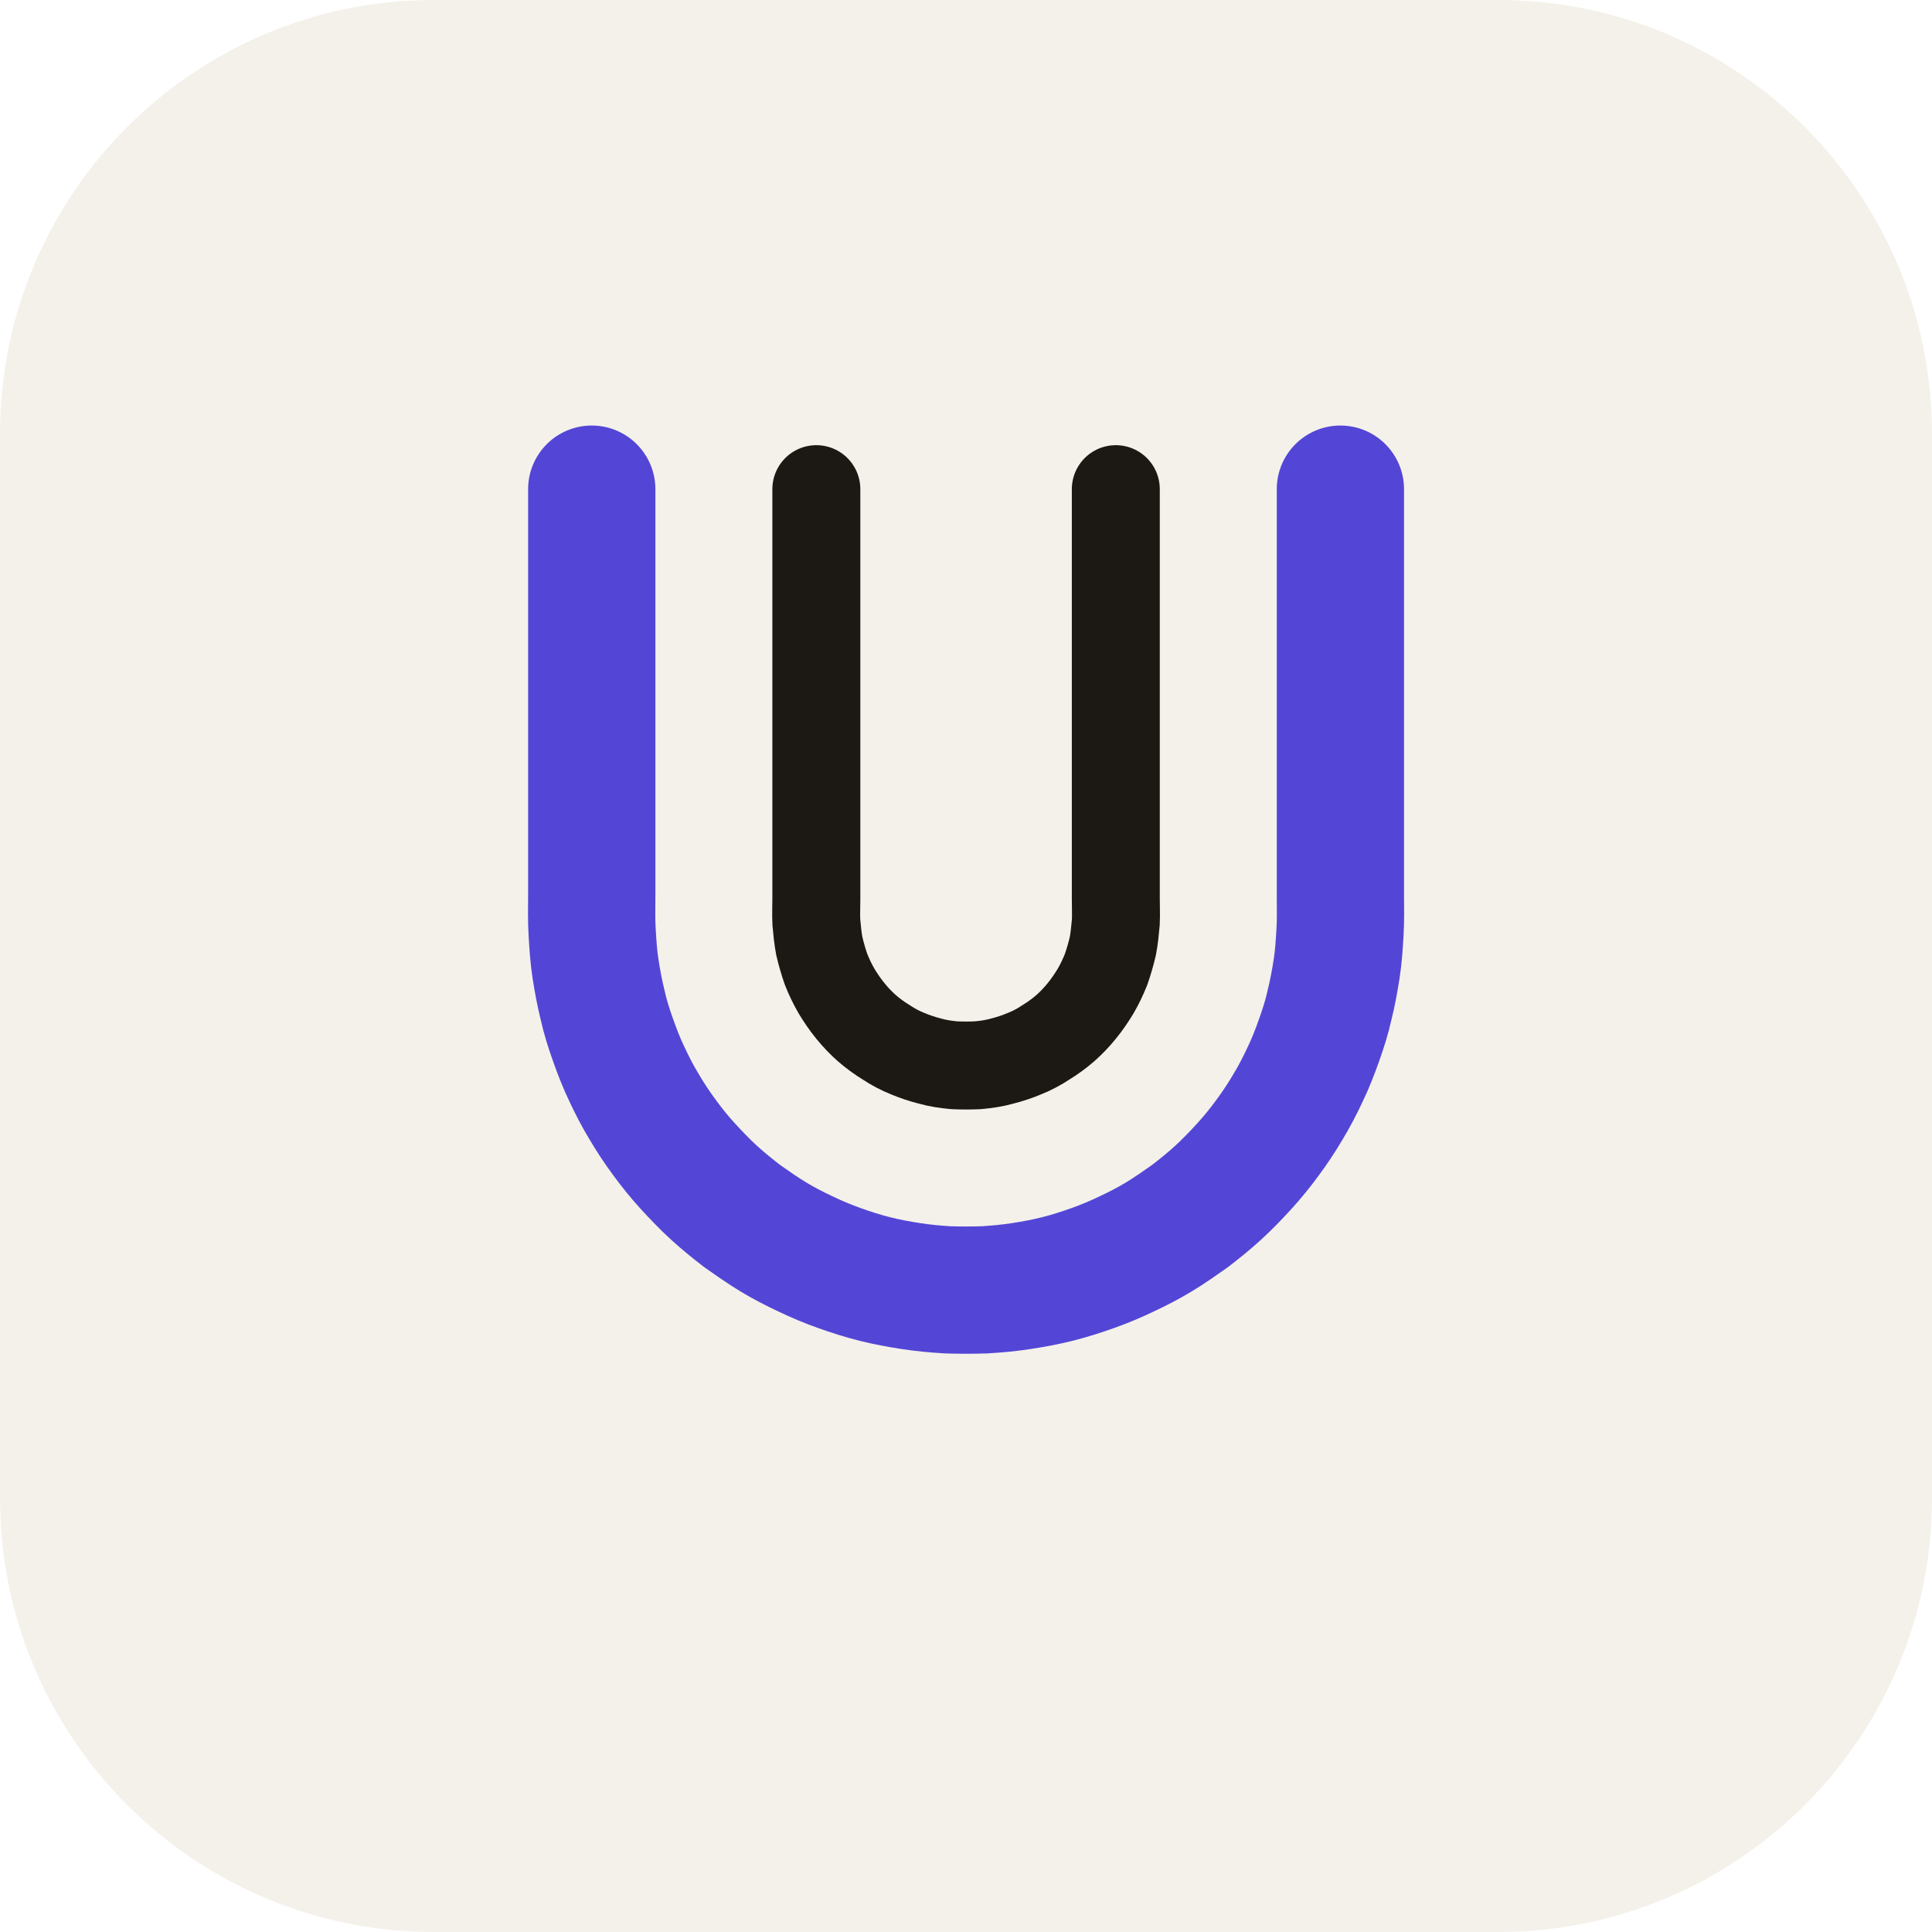
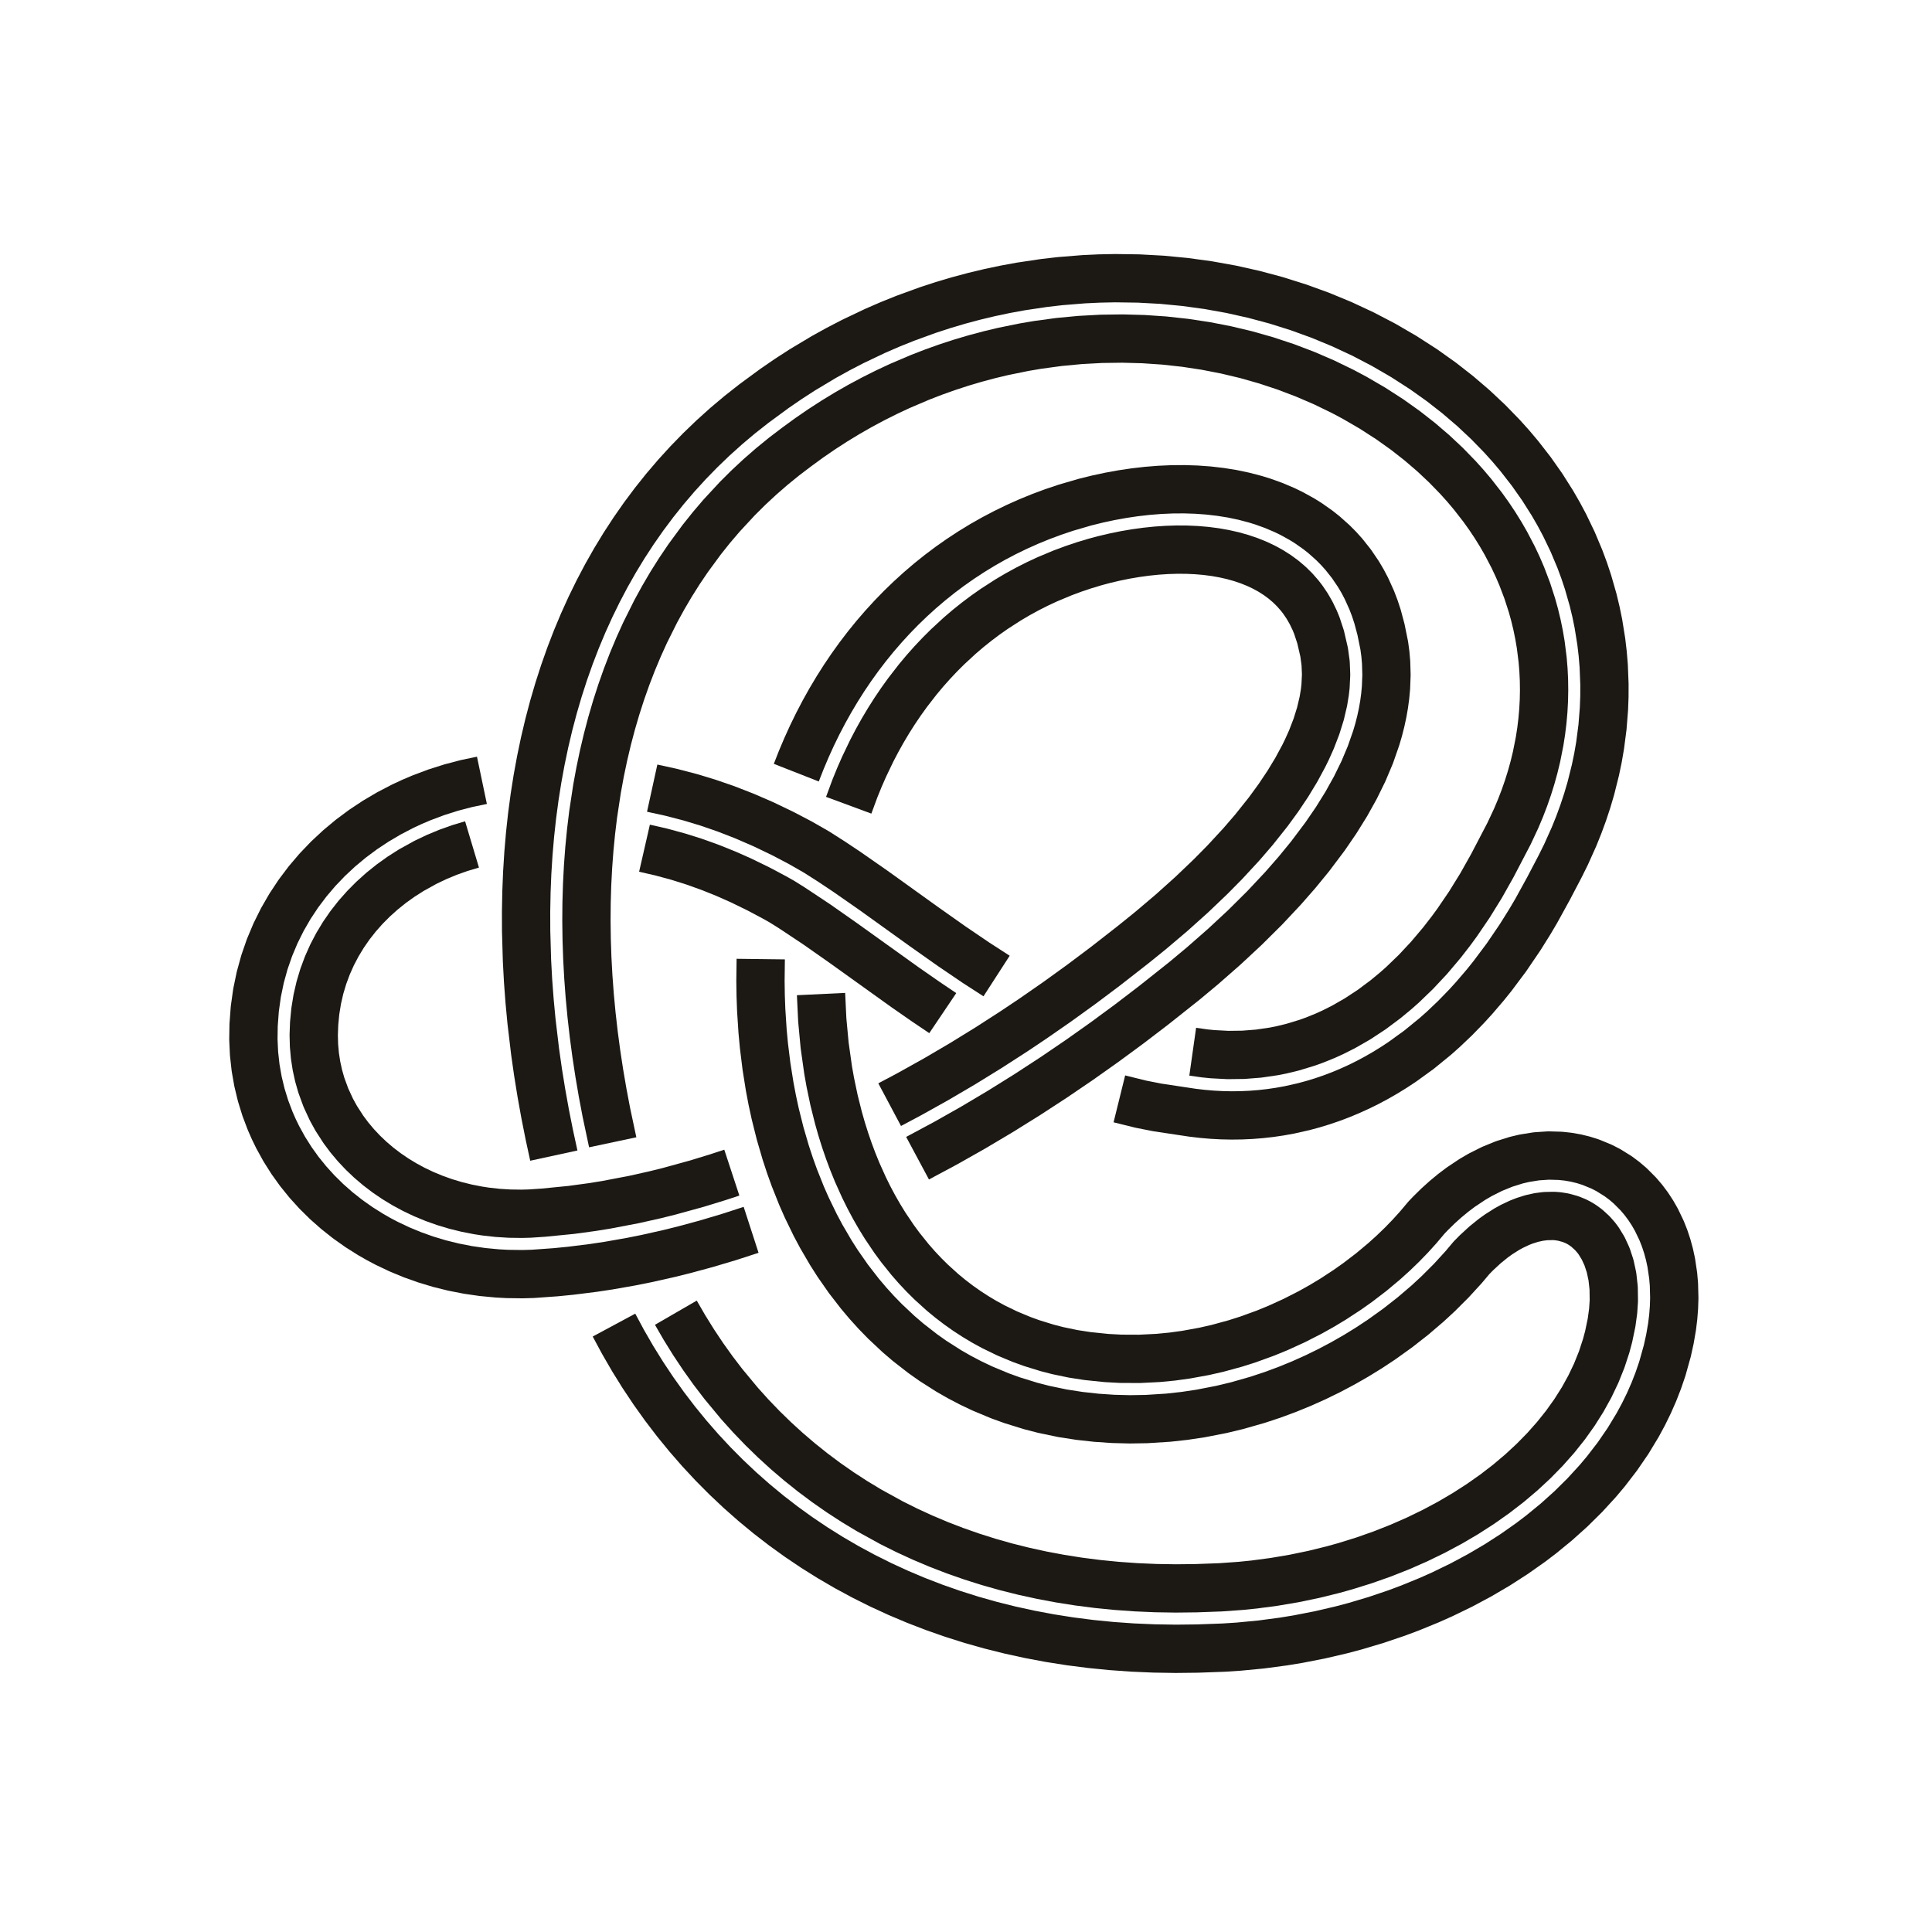
- <svg xmlns="http://www.w3.org/2000/svg" viewBox="0 0 1024 1024" role="img" aria-label="Ensemble">
-   <rect width="1024" height="1024" rx="230" fill="#f4f1ea" />
-   <g transform="translate(194.6 168) scale(19.84)" fill="none" stroke-linecap="round" stroke-linejoin="round">
-     <path stroke="#5346d6" stroke-width="3.4" d="M6.00 4.60C6.00 4.76 6.00 5.26 6.00 5.59C6.00 5.91 6.00 6.24 6.00 6.57C6.00 6.90 6.00 7.23 6.00 7.56C6.00 7.89 6.00 8.21 6.00 8.54C6.00 8.87 6.00 9.20 6.00 9.53C6.00 9.86 6.00 10.19 6.00 10.51C6.00 10.84 6.00 11.17 6.00 11.50C6.00 11.83 6.00 12.16 6.00 12.49C6.00 12.81 6.00 13.14 6.00 13.47C6.00 13.80 6.00 14.13 6.00 14.46C6.00 14.79 6.00 15.11 6.00 15.44C6.00 15.77 5.99 16.10 6.01 16.43C6.03 16.76 6.05 17.09 6.10 17.41C6.15 17.73 6.21 18.06 6.29 18.38C6.36 18.70 6.46 19.01 6.57 19.32C6.68 19.63 6.80 19.94 6.94 20.23C7.08 20.53 7.23 20.82 7.40 21.10C7.57 21.39 7.75 21.66 7.95 21.93C8.14 22.19 8.35 22.45 8.57 22.69C8.79 22.93 9.02 23.17 9.26 23.39C9.50 23.61 9.76 23.82 10.02 24.02C10.29 24.21 10.56 24.40 10.84 24.57C11.12 24.74 11.41 24.89 11.71 25.03C12.00 25.17 12.31 25.30 12.62 25.41C12.93 25.52 13.24 25.62 13.56 25.70C13.88 25.78 14.20 25.84 14.53 25.89C14.85 25.94 15.18 25.97 15.51 25.99C15.83 26.00 16.17 26.00 16.49 25.99C16.82 25.97 17.15 25.94 17.47 25.89C17.80 25.84 18.12 25.78 18.44 25.70C18.76 25.62 19.07 25.52 19.38 25.41C19.69 25.30 20.00 25.17 20.29 25.03C20.59 24.89 20.88 24.74 21.16 24.57C21.44 24.40 21.71 24.21 21.98 24.02C22.24 23.82 22.50 23.61 22.74 23.39C22.98 23.17 23.21 22.93 23.43 22.69C23.65 22.45 23.86 22.19 24.05 21.93C24.25 21.66 24.43 21.39 24.60 21.10C24.77 20.82 24.92 20.53 25.06 20.23C25.20 19.94 25.32 19.63 25.43 19.32C25.54 19.01 25.64 18.70 25.71 18.38C25.79 18.06 25.85 17.73 25.90 17.41C25.95 17.09 25.97 16.76 25.99 16.43C26.01 16.10 26.00 15.77 26.00 15.44C26.00 15.11 26.00 14.79 26.00 14.46C26.00 14.13 26.00 13.80 26.00 13.47C26.00 13.14 26.00 12.81 26.00 12.49C26.00 12.16 26.00 11.83 26.00 11.50C26.00 11.17 26.00 10.84 26.00 10.51C26.00 10.19 26.00 9.86 26.00 9.53C26.00 9.20 26.00 8.87 26.00 8.54C26.00 8.21 26.00 7.89 26.00 7.56C26.00 7.23 26.00 6.90 26.00 6.57C26.00 6.24 26.00 5.91 26.00 5.59C26.00 5.26 26.00 4.76 26.00 4.60" />
-     <path stroke="#1c1915" stroke-width="2.35" d="M12.00 4.60C12.00 4.71 12.00 5.03 12.00 5.24C12.00 5.46 12.00 5.67 12.00 5.89C12.00 6.10 12.00 6.31 12.00 6.53C12.00 6.74 12.00 6.96 12.00 7.17C12.00 7.39 12.00 7.60 12.00 7.82C12.00 8.03 12.00 8.24 12.00 8.46C12.00 8.67 12.00 8.89 12.00 9.10C12.00 9.32 12.00 9.53 12.00 9.74C12.00 9.96 12.00 10.17 12.00 10.39C12.00 10.60 12.00 10.82 12.00 11.03C12.00 11.24 12.00 11.46 12.00 11.67C12.00 11.89 12.00 12.10 12.00 12.32C12.00 12.53 12.00 12.74 12.00 12.96C12.00 13.17 12.00 13.39 12.00 13.60C12.00 13.82 12.00 14.03 12.00 14.25C12.00 14.46 12.00 14.67 12.00 14.89C12.00 15.10 12.00 15.32 12.00 15.53C12.00 15.75 11.99 15.96 12.00 16.17C12.02 16.39 12.04 16.60 12.08 16.81C12.13 17.02 12.19 17.23 12.26 17.43C12.34 17.63 12.43 17.82 12.54 18.01C12.65 18.19 12.77 18.37 12.91 18.54C13.04 18.70 13.19 18.86 13.35 19.00C13.51 19.14 13.69 19.27 13.87 19.38C14.05 19.50 14.24 19.60 14.44 19.68C14.63 19.76 14.84 19.83 15.04 19.88C15.25 19.94 15.47 19.97 15.68 19.99C15.89 20.00 16.11 20.00 16.32 19.99C16.53 19.97 16.75 19.94 16.96 19.88C17.16 19.83 17.37 19.76 17.56 19.68C17.76 19.60 17.95 19.50 18.13 19.38C18.31 19.27 18.49 19.14 18.65 19.00C18.81 18.86 18.96 18.70 19.09 18.54C19.23 18.37 19.35 18.19 19.46 18.01C19.57 17.82 19.66 17.63 19.74 17.43C19.81 17.23 19.87 17.02 19.92 16.81C19.96 16.60 19.98 16.39 20.00 16.17C20.01 15.96 20.00 15.75 20.00 15.53C20.00 15.32 20.00 15.10 20.00 14.89C20.00 14.67 20.00 14.46 20.00 14.25C20.00 14.03 20.00 13.82 20.00 13.60C20.00 13.39 20.00 13.17 20.00 12.96C20.00 12.74 20.00 12.53 20.00 12.32C20.00 12.10 20.00 11.89 20.00 11.67C20.00 11.46 20.00 11.24 20.00 11.03C20.00 10.82 20.00 10.60 20.00 10.39C20.00 10.17 20.00 9.96 20.00 9.74C20.00 9.53 20.00 9.32 20.00 9.10C20.00 8.89 20.00 8.67 20.00 8.46C20.00 8.24 20.00 8.03 20.00 7.82C20.00 7.60 20.00 7.39 20.00 7.17C20.00 6.96 20.00 6.74 20.00 6.53C20.00 6.31 20.00 6.10 20.00 5.89C20.00 5.67 20.00 5.46 20.00 5.24C20.00 5.03 20.00 4.71 20.00 4.60" />
+ <svg xmlns="http://www.w3.org/2000/svg" width="320" height="320" viewBox="0 0 320 320" data-brand-tone="ink" color="#1C1915" role="img" aria-label="Ensemble Woven Chorus" focusable="false">
+   <g transform="translate(-11 8) scale(1)">
+     <defs>
+       <linearGradient id="woven-a" x1="88" y1="52" x2="258" y2="261" gradientUnits="userSpaceOnUse">
+         <stop offset="0" stop-color="#B58A46" />
+         <stop offset="0.3" stop-color="#F5DFA5" />
+         <stop offset="0.66" stop-color="#D7B56F" />
+         <stop offset="1" stop-color="#F8ECC8" />
+       </linearGradient>
+       <linearGradient id="woven-b" x1="235" y1="56" x2="117" y2="264" gradientUnits="userSpaceOnUse">
+         <stop offset="0" stop-color="#E5CB95" />
+         <stop offset="0.36" stop-color="#BE944F" />
+         <stop offset="0.72" stop-color="#F3D899" />
+         <stop offset="1" stop-color="#D1AD67" />
+       </linearGradient>
+       <linearGradient id="woven-c" x1="140" y1="56" x2="244" y2="259" gradientUnits="userSpaceOnUse">
+         <stop offset="0" stop-color="#B58A46" />
+         <stop offset="0.3" stop-color="#F5DFA5" />
+         <stop offset="0.66" stop-color="#D7B56F" />
+         <stop offset="1" stop-color="#F8ECC8" />
+       </linearGradient>
+     </defs>
+     <g>
+       <path d="M89.182 131.864L87.175 132.465L85.218 133.161L83.315 133.95L81.471 134.829L79.111 136.136L77.422 137.214L75.806 138.371L74.268 139.606L72.812 140.914L71.441 142.293L70.16 143.74L68.972 145.253L67.881 146.829L66.89 148.466L66.001 150.162L65.22 151.916L64.548 153.726L63.989 155.591L63.547 157.512L63.227 159.488L63.032 161.519L62.963 163.421L63.008 165.165L63.16 166.871L63.416 168.539L63.773 170.168L64.228 171.759L64.983 173.817L65.902 175.803L66.696 177.241L67.889 179.088L68.883 180.418L69.959 181.697L71.115 182.924L72.347 184.094L73.654 185.206L75.033 186.257L76.48 187.243L77.993 188.163L79.569 189.012L81.205 189.788L82.897 190.489L84.643 191.111L86.44 191.651L88.283 192.107L90.171 192.476L91.452 192.673L93.406 192.891L95.395 193.015L97.418 193.042L98.745 193.007L101.015 192.855L105.615 192.4L109.075 191.931L111.386 191.559L116.013 190.676L119.488 189.897L121.804 189.322L126.435 188.047L129.904 186.983L132.213 186.224" fill="none" stroke="currentColor" stroke-width="8" stroke-linecap="round" stroke-linejoin="round" style="stroke-linecap:butt" />
+       <path d="M158.355 174.966L161.679 173.197L166.069 170.747L170.405 168.201L174.683 165.565L178.898 162.849L182.014 160.763L186.105 157.924L190.119 155.025L194.05 152.076L198.663 148.477L201.576 146.125L205.07 143.164L208.387 140.186L211.516 137.199L213.877 134.807L216.638 131.821L218.689 129.44L221.046 126.482L222.759 124.135L224.312 121.812L225.703 119.517L226.925 117.257L227.473 116.142L228.213 114.489L229.047 112.326L229.706 110.215L230.19 108.16L230.438 106.657L230.55 105.673L230.645 103.747L230.569 101.873L230.322 100.045L229.733 97.499L229.114 95.621L228.757 94.749L228.164 93.517L227.506 92.374L226.785 91.311L226.27 90.644L225.446 89.704L224.56 88.831L223.61 88.021L222.597 87.273L221.52 86.585L220.38 85.956L219.176 85.386L217.911 84.877L216.587 84.428L215.206 84.04L213.772 83.715L212.287 83.452L210.757 83.253L209.184 83.117L207.574 83.044L205.93 83.034L204.257 83.087L202.559 83.202L200.841 83.379L199.108 83.617L197.363 83.914L195.611 84.271L193.857 84.685L192.369 85.084L190.554 85.63L188.772 86.23L187.022 86.881L184.458 87.954L182.79 88.732L181.155 89.56L179.553 90.437L177.984 91.362L175.694 92.838L174.21 93.88L172.761 94.969L171.345 96.102L169.965 97.28L167.961 99.13L166.67 100.416L165.415 101.745L164.196 103.116L163.015 104.528L161.314 106.722L160.227 108.234L159.179 109.785L158.17 111.374L157.201 113L156.272 114.663L155.384 116.362L154.13 118.977L153.346 120.763L152.604 122.583L151.573 125.373" fill="none" stroke="currentColor" stroke-width="8" stroke-linecap="round" stroke-linejoin="round" style="stroke-linecap:butt" />
+       <path d="M146.989 156.647L147.195 160.952L147.588 165.159L148.166 169.26L148.523 171.268L149.143 174.224L149.864 177.108L150.399 178.989L150.979 180.836L151.601 182.647L152.266 184.422L152.973 186.16L154.113 188.694L154.925 190.333L155.777 191.932L156.67 193.489L157.603 195.004L159.078 197.194L160.11 198.599L161.731 200.621L162.86 201.911L164.028 203.154L165.233 204.349L167.114 206.052L168.415 207.125L169.754 208.148L171.132 209.121L172.548 210.043L174.002 210.913L175.496 211.731L177.811 212.856L180.215 213.859L181.868 214.458L184.425 215.249L186.182 215.703L188.739 216.237L191.117 216.605L194.274 216.931L196.629 217.057L199.751 217.071L202.846 216.916L205.147 216.693L207.428 216.381L210.435 215.833L212.661 215.327L215.585 214.529L217.743 213.843L220.568 212.817L222.643 211.968L225.349 210.735L227.977 209.396L229.894 208.325L231.762 207.202L234.17 205.628L235.911 204.395L238.142 202.687L240.262 200.915L241.775 199.549L243.22 198.155L244.594 196.737L245.895 195.3L247.27 193.67L247.962 192.945L249.182 191.748L250.421 190.631L251.675 189.593L252.945 188.635L254.876 187.346L256.179 186.586L258.153 185.596L260.144 184.786L262.147 184.159L263.485 183.843L265.489 183.523L267.481 183.39L269.448 183.445L270.741 183.585L272.014 183.808L273.263 184.113L274.484 184.499L276.254 185.226L277.387 185.806L279.008 186.815L280.031 187.576L281.004 188.405L282.364 189.768L283.201 190.752L283.979 191.793L284.697 192.888L285.354 194.034L286.22 195.842L286.717 197.104L287.148 198.408L287.513 199.752L287.811 201.133L288.129 203.271L288.256 204.738L288.314 206.997L288.264 208.54L288.143 210.11L287.946 211.731L287.599 213.751L287.161 215.747L286.337 218.691L285.681 220.619L284.942 222.518L284.122 224.387L283.224 226.223L282.249 228.027L280.65 230.669L278.891 233.232L276.982 235.713L275.628 237.322L273.481 239.662L271.201 241.916L268.793 244.08L266.263 246.153L264.512 247.483L261.792 249.398L258.966 251.216L256.038 252.934L253.014 254.551L249.9 256.063L247.777 257.011L244.523 258.343L242.311 259.169L238.932 260.313L235.485 261.341L233.152 261.96L229.602 262.787L225.998 263.491L223.567 263.889L219.884 264.378L216.159 264.735L213.656 264.897L209.361 265.053L205.736 265.094L202.152 265.037L198.609 264.884L195.11 264.636L191.655 264.293L188.245 263.856L184.881 263.325L181.564 262.702L178.296 261.988L175.078 261.183L171.91 260.288L168.795 259.303L165.732 258.231L162.724 257.071L159.771 255.824L156.875 254.492L154.037 253.075L151.259 251.575L148.54 249.992L145.883 248.327L143.289 246.582L140.759 244.757L138.294 242.853L135.896 240.872L133.565 238.815L131.302 236.682L129.11 234.476L126.988 232.196L124.939 229.845L122.962 227.423L121.06 224.932L119.233 222.373L117.482 219.747L115.808 217.055L114.213 214.298L112.696 211.478" fill="none" stroke="currentColor" stroke-width="8" stroke-linecap="round" stroke-linejoin="round" style="stroke-linecap:butt" />
+       <path d="M102.731 183.405L101.978 179.935L101.291 176.48L100.672 173.04L100.119 169.618L99.633 166.213L99.031 161.141L98.715 157.785L98.466 154.45L98.286 151.137L98.144 146.213L98.136 142.96L98.196 139.734L98.326 136.534L98.526 133.363L98.795 130.221L99.135 127.108L99.546 124.027L100.027 120.978L100.58 117.963L101.204 114.982L101.899 112.037L102.667 109.129L103.507 106.259L104.42 103.428L105.406 100.638L106.465 97.889L107.598 95.184L108.804 92.522L110.085 89.907L111.439 87.338L112.869 84.818L114.372 82.348L115.951 79.929L117.604 77.562L119.332 75.25L121.135 72.992L123.013 70.792L124.966 68.65L126.993 66.568L129.096 64.546L131.272 62.587L133.523 60.692L135.848 58.862L139.261 56.352L141.556 54.776L143.881 53.271L147.425 51.148L149.821 49.822L152.243 48.566L155.919 46.817L158.397 45.74L160.894 44.734L164.672 43.358L167.211 42.529L169.763 41.771L172.327 41.084L174.902 40.468L177.486 39.922L180.077 39.447L183.972 38.866L186.574 38.567L190.479 38.251L193.081 38.128L195.681 38.075L199.573 38.128L203.449 38.338L207.306 38.707L211.137 39.233L214.937 39.917L218.699 40.759L222.42 41.758L226.093 42.916L229.712 44.23L233.271 45.703L236.766 47.333L240.189 49.121L243.536 51.066L246.799 53.168L249.765 55.28L252.482 57.406L255.062 59.617L257.504 61.909L259.806 64.277L261.263 65.897L262.656 67.549L264.627 70.083L266.454 72.681L268.136 75.34L269.176 77.144L270.151 78.972L271.489 81.756L272.678 84.587L273.387 86.498L274.029 88.426L274.866 91.348L275.339 93.314L275.745 95.293L276.225 98.283L276.459 100.287L276.626 102.3L276.746 105.332L276.74 107.359L276.665 109.389L276.423 112.438L276.026 115.487L275.675 117.517L275.254 119.544L274.495 122.575L273.902 124.588L273.24 126.593L272.509 128.589L271.71 130.575L270.382 133.532L269.411 135.488L267.485 139.165L265.441 142.883L264.385 144.673L262.759 147.27L260.515 150.57L258.186 153.683L256.99 155.169L255.157 157.309L253.91 158.676L252.003 160.638L250.052 162.492L248.727 163.668L246.023 165.873L243.247 167.882L241.833 168.812L240.404 169.692L238.958 170.522L237.496 171.301L236.02 172.029L234.53 172.705L233.026 173.331L231.509 173.904L229.979 174.425L228.439 174.894L226.887 175.311L224.542 175.837L222.967 176.121L221.384 176.353L219.795 176.531L218.198 176.657L216.597 176.73L214.99 176.75L213.38 176.717L211.767 176.631L210.151 176.493L208.533 176.303L202.707 175.427L199.972 174.888L196.402 174.006" fill="none" stroke="currentColor" stroke-width="8" stroke-linecap="round" stroke-linejoin="round" style="stroke-linecap:butt" />
+       <path d="M167.152 159.806L164.347 157.916L160.923 155.535L150.539 148.093L146.252 145.088L142.118 142.344L140.443 141.297L139.197 140.599L136.615 139.228L133.704 137.81L131.29 136.739L128.562 135.644L125.921 134.7L123.359 133.894L120.515 133.121L117.749 132.488" fill="none" stroke="currentColor" stroke-width="8" stroke-linecap="round" stroke-linejoin="round" style="stroke-linecap:butt" />
+       <path d="M90.823 121.246L88.248 121.785L85.721 122.449L83.245 123.237L80.826 124.144L79.247 124.815L77.697 125.537L75.431 126.716L73.238 128.008L71.125 129.409L69.097 130.918L67.16 132.533L65.319 134.25L63.58 136.068L61.95 137.985L60.434 139.996L59.04 142.1L57.772 144.293L56.639 146.572L55.646 148.932L54.801 151.369L54.108 153.879L53.574 156.456L53.204 159.095L53.005 161.774L52.967 164.159L53.077 166.522L53.334 168.845L53.734 171.124L54.271 173.353L54.943 175.528L55.744 177.644L56.348 179.021L57.005 180.368L58.089 182.333L59.286 184.226L60.591 186.044L62 187.785L63.507 189.446L65.108 191.024L66.799 192.516L68.574 193.92L70.431 195.234L72.363 196.455L73.693 197.216L75.053 197.934L77.148 198.928L79.307 199.822L81.525 200.612L83.798 201.296L86.122 201.871L88.493 202.335L90.908 202.685L93.362 202.918L95.017 203.008L97.528 203.041L99.255 202.993L103.043 202.721L105.552 202.473L109.314 202.002L111.82 201.624L115.572 200.963L118.07 200.463L121.808 199.623L124.295 199.007L128.014 198L131.719 196.896L135.408 195.7" fill="none" stroke="currentColor" stroke-width="8" stroke-linecap="round" stroke-linejoin="round" style="stroke-linecap:butt" />
+       <path d="M162.976 183.834L167.605 181.353L172.175 178.77L176.681 176.091L181.118 173.326L185.483 170.482L189.771 167.567L193.977 164.588L198.097 161.555L202.127 158.474L207.179 154.463L210.179 151.962L213.784 148.801L217.216 145.606L220.466 142.379L223.522 139.123L225.82 136.498L227.981 133.858L230.48 130.535L232.311 127.86L233.984 125.169L235.492 122.462L236.828 119.739L237.982 117L238.944 114.244L239.35 112.86L239.703 111.472L240.003 110.081L240.248 108.687L240.436 107.291L240.565 105.893L240.645 103.795L240.584 101.701L240.462 100.308L240.275 98.921L239.73 96.237L239.156 94.097L238.703 92.722L238.193 91.39L237.326 89.471L236.681 88.248L235.985 87.071L234.847 85.393L233.603 83.824L232.718 82.84L231.793 81.906L230.332 80.599L229.313 79.79L227.724 78.671L226.628 77.987L224.932 77.052L223.771 76.488L221.988 75.729L220.159 75.071L218.918 74.688L217.026 74.191L215.102 73.787L213.149 73.473L211.17 73.244L209.171 73.099L207.153 73.034L205.12 73.048L203.075 73.138L201.021 73.301L198.961 73.537L196.899 73.843L194.837 74.217L192.779 74.658L190.704 75.171L187.52 76.102L185.434 76.803L183.384 77.566L181.369 78.39L179.392 79.275L177.451 80.219L175.549 81.22L173.685 82.279L171.861 83.395L170.077 84.565L168.334 85.789L166.632 87.067L164.973 88.396L163.356 89.776L161.782 91.206L160.252 92.684L158.767 94.21L157.327 95.783L155.931 97.4L154.582 99.063L153.279 100.768L152.023 102.516L150.814 104.305L149.653 106.134L148.54 108.002L147.475 109.909L146.459 111.852L145.492 113.832L144.576 115.846L143.709 117.895L142.892 119.977" fill="none" stroke="currentColor" stroke-width="8" stroke-linecap="round" stroke-linejoin="round" style="stroke-linecap:butt" />
+       <path d="M137.002 150.856L136.957 154.498L136.992 156.903L137.079 159.289L137.309 162.829L137.527 165.163L137.952 168.619L138.493 172.02L138.919 174.255L139.397 176.462L140.211 179.719L141.142 182.908L141.827 184.995L142.564 187.048L143.766 190.063L144.633 192.028L146.03 194.904L147.026 196.772L148.618 199.498L149.744 201.262L151.53 203.823L153.433 206.28L154.766 207.858L156.15 209.384L157.585 210.859L159.834 212.97L161.396 214.308L163.832 216.206L165.518 217.397L168.138 219.067L169.944 220.101L171.797 221.069L173.697 221.971L176.631 223.195L178.643 223.923L181.741 224.882L183.86 225.429L186.994 226.083L189.803 226.518L192.601 226.827L195.384 227.015L198.149 227.085L200.893 227.041L204.514 226.811L207.198 226.515L209.852 226.118L213.339 225.438L215.912 224.819L219.282 223.856L221.762 223.036L224.197 222.135L226.585 221.158L228.925 220.108L231.214 218.988L233.45 217.802L235.631 216.553L237.754 215.245L239.818 213.88L242.473 211.979L245.014 209.99L247.434 207.922L249.167 206.323L251.364 204.131L253.426 201.879L254.73 200.33L255.572 199.476L256.96 198.197L258.332 197.086L259.235 196.437L260.565 195.594L261.434 195.116L262.705 194.518L263.529 194.196L264.727 193.82L265.876 193.566L266.975 193.425L268.359 193.396L269.018 193.446L269.965 193.596L271.155 193.929L271.996 194.274L272.534 194.55L273.054 194.861L273.8 195.398L274.733 196.247L275.382 196.986L275.789 197.53L276.533 198.745L277.172 200.132L277.688 201.695L278.063 203.436L278.274 205.354L278.303 207.444L278.192 209.122L277.929 211.051L277.445 213.38L277.034 214.915L276.287 217.193L275.385 219.437L274.332 221.647L273.13 223.82L271.782 225.952L270.292 228.041L268.663 230.082L266.899 232.071L265.004 234.005L262.983 235.879L260.84 237.69L258.58 239.432L256.208 241.102L253.73 242.696L251.15 244.211L248.474 245.641L245.707 246.984L242.855 248.236L239.923 249.394L236.917 250.453L233.842 251.411L231.757 251.992L228.58 252.773L225.35 253.444L222.07 254.001L218.748 254.443L216.513 254.67L213.131 254.911L209.116 255.056L205.758 255.094L202.446 255.042L199.179 254.901L195.958 254.672L192.784 254.357L189.659 253.956L186.582 253.471L183.555 252.903L180.578 252.252L177.651 251.52L174.776 250.707L171.954 249.815L169.184 248.845L166.468 247.798L163.806 246.674L161.198 245.475L158.646 244.201L154.924 242.152L152.514 240.696L150.161 239.168L147.866 237.569L145.631 235.9L143.455 234.162L141.339 232.356L139.284 230.481L137.291 228.54L135.36 226.532L133.492 224.459L130.811 221.227L129.104 218.992L127.463 216.694L125.889 214.333L124.383 211.91L122.945 209.425" fill="none" stroke="currentColor" stroke-width="8" stroke-linecap="round" stroke-linejoin="round" style="stroke-linecap:butt" />
+       <path d="M112.485 181.199L111.435 176.256L110.815 172.985L110.259 169.733L109.767 166.501L109.34 163.292L108.978 160.105L108.679 156.943L108.446 153.806L108.276 150.695L108.172 147.612L108.131 144.557L108.155 141.531L108.244 138.537L108.398 135.573L108.615 132.643L108.898 129.746L109.244 126.884L109.885 122.659L110.393 119.888L110.965 117.156L111.601 114.463L112.301 111.81L113.066 109.198L113.894 106.628L114.787 104.101L115.744 101.618L116.765 99.179L117.85 96.785L119.598 93.282L120.843 91.005L122.153 88.776L123.527 86.596L124.966 84.466L127.245 81.364L128.846 79.36L130.513 77.407L133.135 74.577L134.966 72.757L136.864 70.992L138.829 69.281L140.861 67.626L142.984 66.012L145.037 64.516L147.104 63.096L149.198 61.741L151.318 60.451L153.463 59.225L155.631 58.063L157.82 56.966L160.03 55.933L163.38 54.503L165.634 53.63L167.904 52.821L170.186 52.076L172.481 51.395L174.786 50.777L177.1 50.223L180.584 49.511L182.914 49.116L186.415 48.643L189.918 48.311L193.419 48.122L196.912 48.075L200.392 48.169L203.855 48.404L207.294 48.781L210.704 49.297L214.081 49.954L217.419 50.75L220.713 51.686L223.959 52.76L227.15 53.972L230.283 55.322L233.353 56.81L235.362 57.878L238.315 59.595L241.191 61.448L243.776 63.289L246.147 65.144L248.387 67.063L250.496 69.042L252.475 71.078L253.722 72.465L254.912 73.875L256.589 76.031L257.635 77.493L258.624 78.975L259.556 80.476L260.431 81.994L261.637 84.302L262.37 85.86L263.046 87.433L263.954 89.818L264.735 92.231L265.185 93.855L265.578 95.488L265.915 97.132L266.195 98.785L266.509 101.28L266.647 102.952L266.728 104.631L266.751 106.315L266.718 108.005L266.626 109.699L266.477 111.396L266.27 113.096L266.005 114.798L265.498 117.352L265.085 119.055L264.614 120.757L264.083 122.458L263.493 124.155L262.842 125.849L262.13 127.539L260.949 130.063L258.172 135.382L256.303 138.702L254.369 141.829L252.374 144.763L251.355 146.158L249.801 148.161L247.684 150.665L245.519 152.979L243.312 155.105L242.193 156.098L240.496 157.501L238.204 159.212L235.879 160.742L233.525 162.093L231.74 162.991L230.542 163.535L228.733 164.27L227.519 164.706L225.072 165.451L223.22 165.899L221.977 166.145L219.474 166.511L216.945 166.71L214.39 166.742L211.811 166.605L210.511 166.473L208.551 166.195" fill="none" stroke="currentColor" stroke-width="8" stroke-linecap="round" stroke-linejoin="round" style="stroke-linecap:butt" />
+       <path d="M176.066 153.66L172.674 151.469L168.666 148.748L164.066 145.501L155.707 139.497L151.275 136.409L148.755 134.727L146.237 133.121L143.541 131.577L140.691 130.083L137.452 128.527L134.303 127.161L131.24 125.97L128.26 124.942L125.36 124.063L122.142 123.225L119.023 122.542" fill="none" stroke="currentColor" stroke-width="8" stroke-linecap="round" stroke-linejoin="round" style="stroke-linecap:butt" />
+     </g>
  </g>
</svg>
